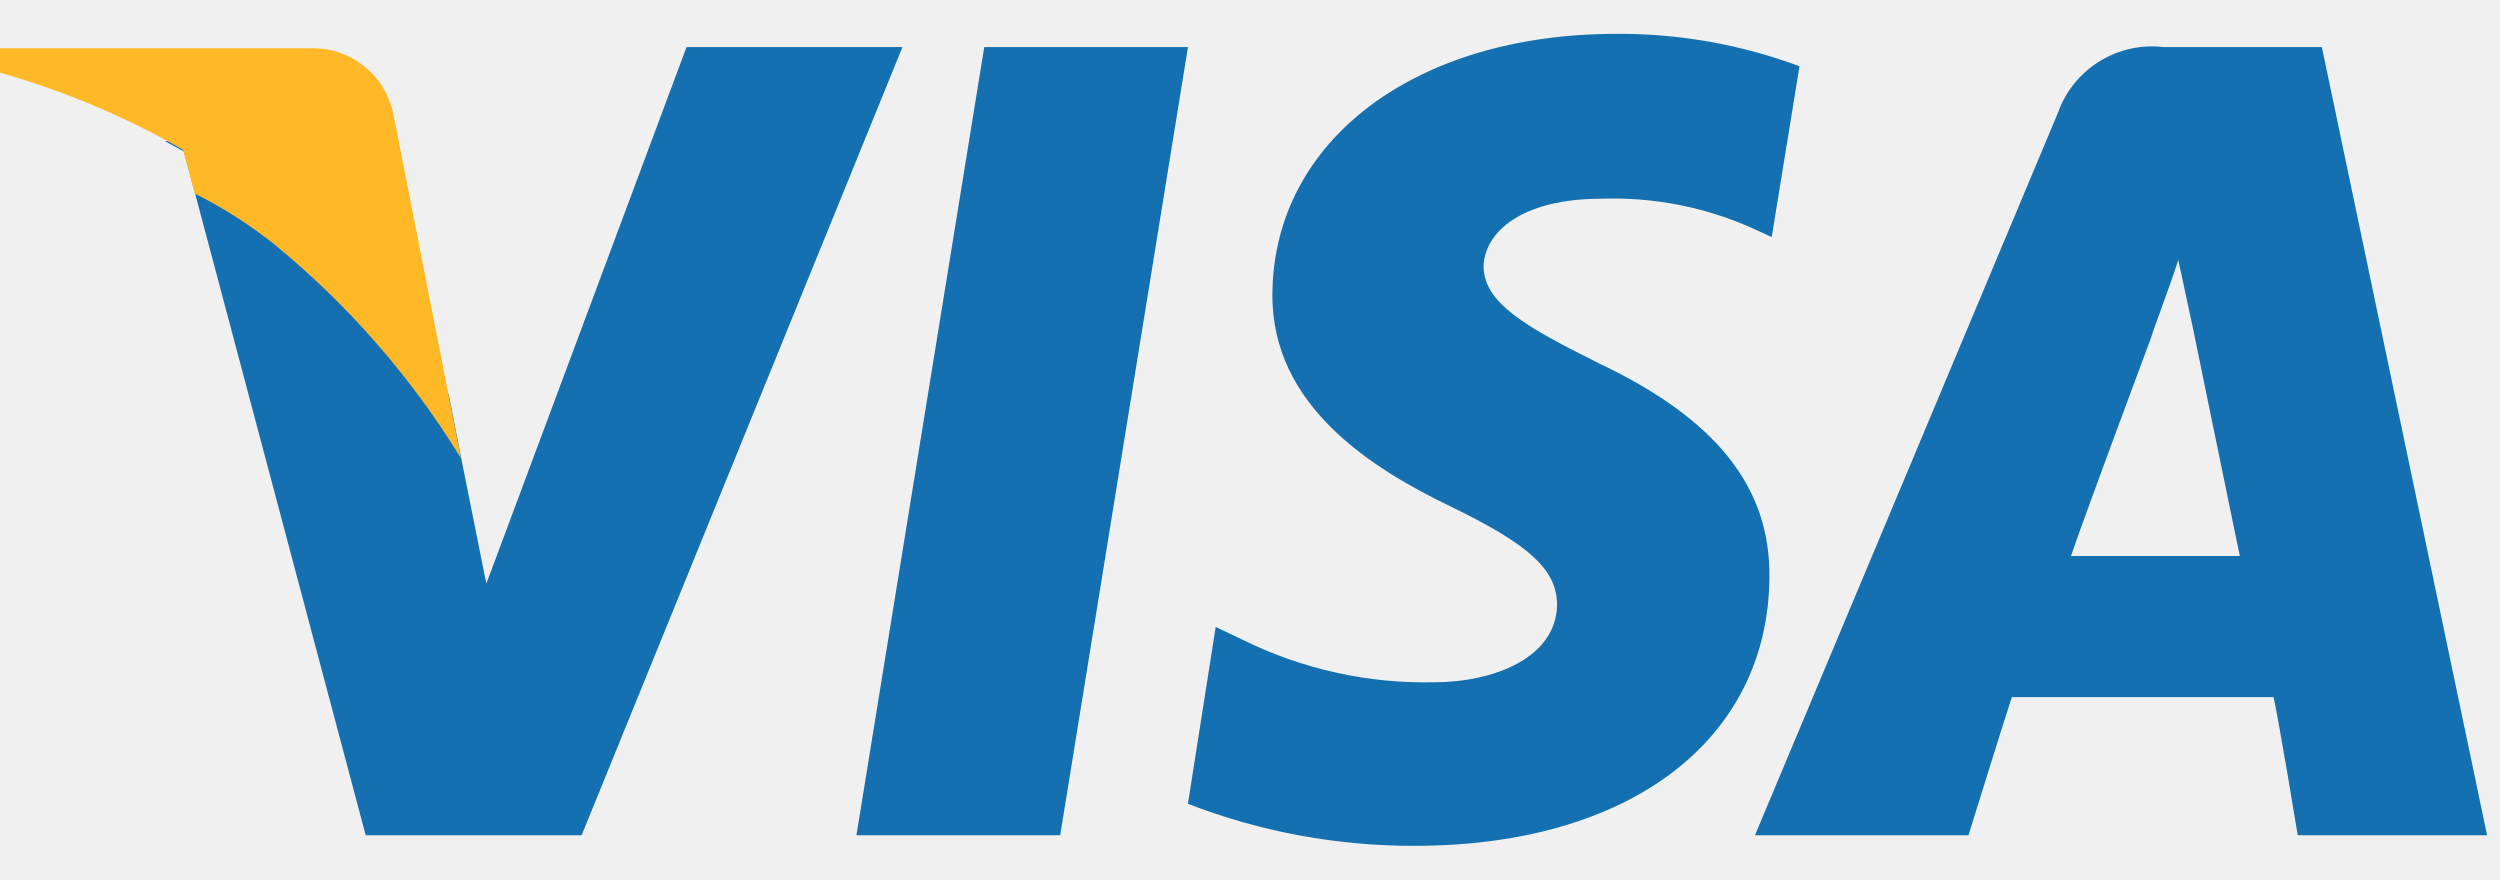
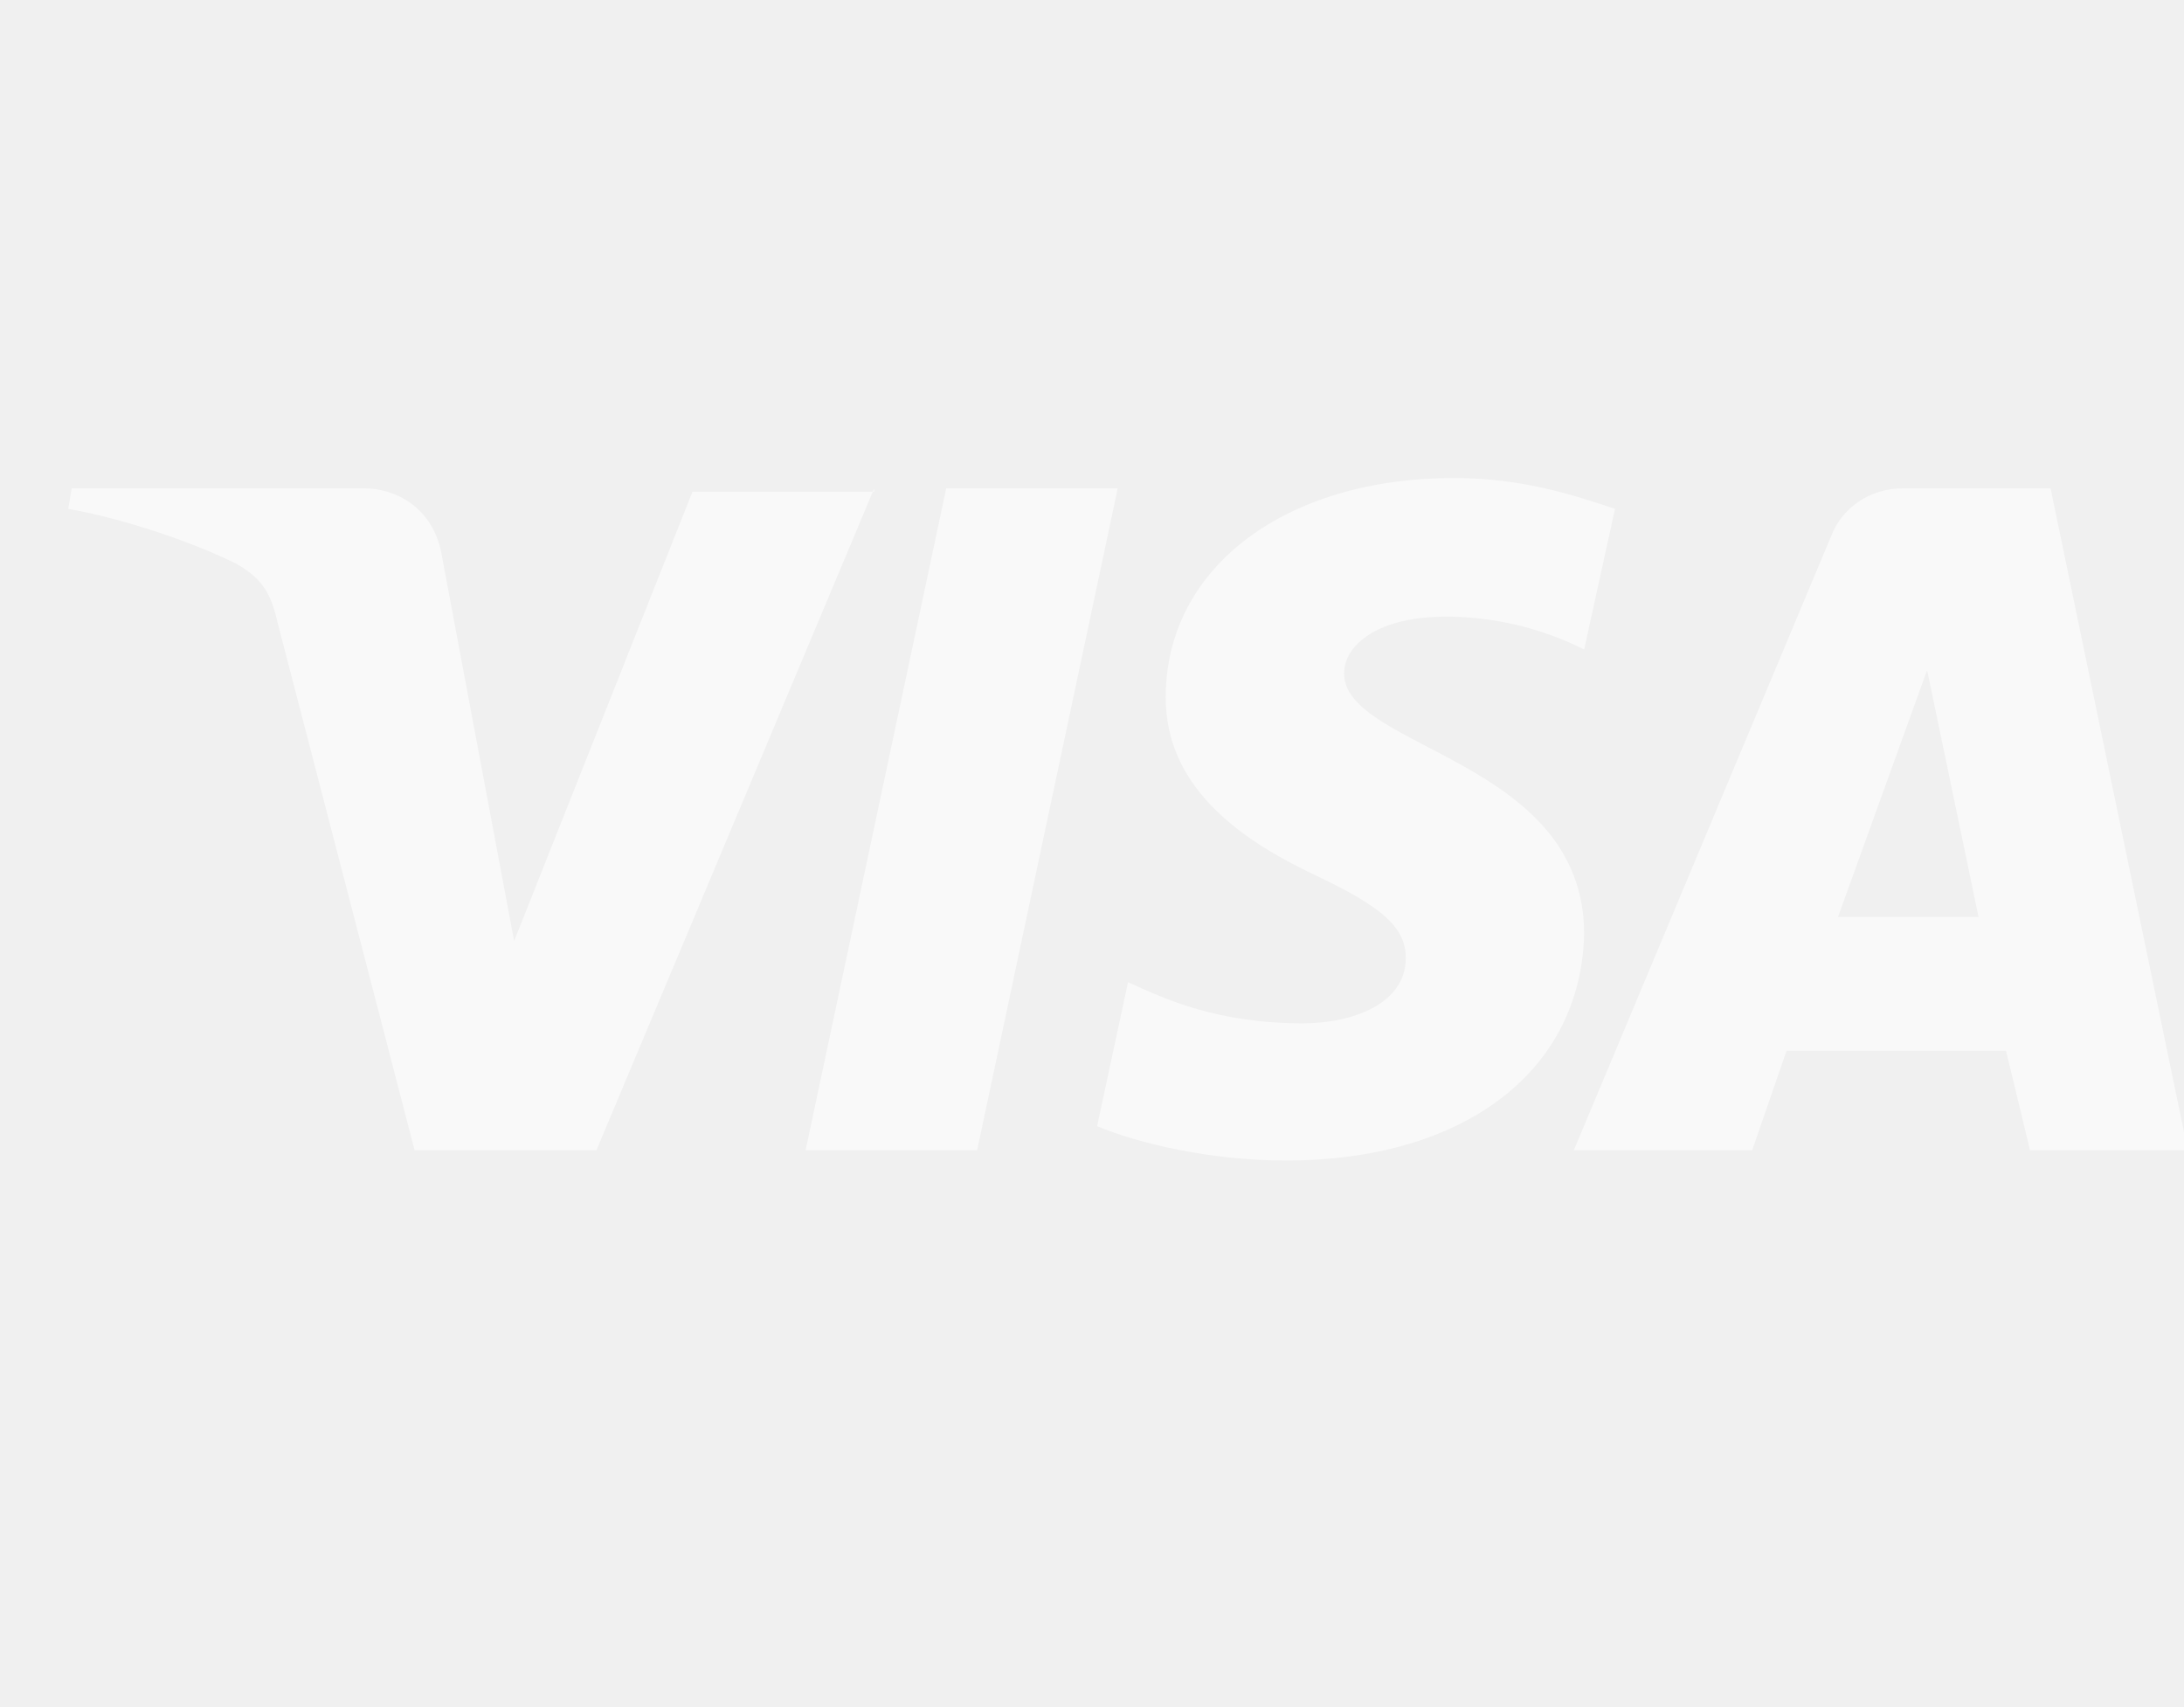
- <svg xmlns="http://www.w3.org/2000/svg" id="ps-visa" width="54" height="19" viewBox="0 0 54 19" fill="none">
-   <path fill-rule="evenodd" clip-rule="evenodd" d="M49.631 18.042C49.631 18.042 49.24 15.656 49.109 15.058H43.456C43.3 15.526 42.519 18.042 42.519 18.042H37.907L44.447 2.447C44.609 1.983 44.925 1.589 45.342 1.329C45.758 1.069 46.251 0.959 46.739 1.017H50.152L53.721 18.042H49.631ZM47.364 7.072L47.051 5.616C46.843 6.266 46.451 7.28 46.478 7.254C46.478 7.254 45.071 11.022 44.733 12.009H48.38C48.2 11.149 47.364 7.072 47.364 7.072ZM37.881 4.942C36.851 4.477 35.728 4.254 34.599 4.292C32.853 4.292 32.071 5.02 32.045 5.747C32.045 6.553 32.984 7.072 34.545 7.852C37.073 9.052 38.245 10.528 38.219 12.476C38.193 15.984 35.197 18.27 30.559 18.27C28.883 18.275 27.221 17.967 25.659 17.362L26.259 13.542L26.859 13.828C28.138 14.456 29.55 14.768 30.975 14.737C32.252 14.737 33.606 14.217 33.633 13.074C33.633 12.321 33.06 11.774 31.34 10.944C29.673 10.138 27.458 8.787 27.484 6.344C27.51 3.044 30.558 0.731 34.909 0.731C36.261 0.722 37.602 0.96 38.869 1.431L38.269 5.121L37.881 4.942ZM18.499 18.042L21.26 1.017H25.66L22.9 18.042H18.5H18.499ZM7.899 18.042L3.973 3.273C3.839 3.195 3.698 3.124 3.561 3.049H6.189L7.16 3.736L8.941 6.455L9.697 8.543L10.036 10.268L10.505 12.607L14.829 1.017H19.493L12.563 18.042H7.9H7.899Z" fill="#1470B0" />
-   <path fill-rule="evenodd" clip-rule="evenodd" d="M5.9 5.257C5.373 4.842 4.805 4.481 4.206 4.18L3.955 3.236C2.709 2.521 1.381 1.962 0 1.57V1.043H6.764C7.169 1.044 7.561 1.183 7.875 1.438C8.19 1.692 8.408 2.047 8.493 2.443L9.957 9.897C8.874 8.133 7.503 6.565 5.9 5.257Z" fill="#FFB927" />
+ <svg xmlns="http://www.w3.org/2000/svg" width="32" height="25" viewBox="0 0 32 25" fill="none">
+   <g clip-path="url(#clip0_476_1193)">
+     <g opacity="0.6">
+       <path d="M12.809 7.155L8.739 16.853H6.075L4.065 9.114C3.965 8.662 3.814 8.461 3.462 8.26C2.859 7.959 1.854 7.607 1 7.456L1.05 7.155H5.322C5.874 7.155 6.377 7.506 6.477 8.16L7.533 13.788L10.146 7.205H12.809V7.155ZM23.211 13.687C23.211 11.124 19.694 10.974 19.694 9.868C19.694 9.516 20.045 9.165 20.749 9.064C21.101 9.014 22.105 8.964 23.211 9.516L23.663 7.456C23.06 7.255 22.306 7.004 21.302 7.004C18.839 7.004 17.08 8.31 17.08 10.22C17.08 11.627 18.337 12.381 19.291 12.833C20.246 13.285 20.598 13.587 20.598 14.039C20.598 14.692 19.844 14.994 19.09 14.994C17.834 14.994 17.08 14.642 16.528 14.391L16.075 16.501C16.678 16.753 17.734 17.004 18.839 17.004C21.452 17.004 23.161 15.697 23.211 13.687ZM29.744 16.853H32.055L30.045 7.155H27.884C27.382 7.155 26.98 7.456 26.829 7.858L23.06 16.853H25.673L26.176 15.396H29.392L29.744 16.853ZM26.93 13.436L28.236 9.818L28.99 13.436H26.93ZM16.377 7.155L14.317 16.853H11.804L13.864 7.155H16.377Z" fill="white" />
+     </g>
+   </g>
+   <defs>
+     <clipPath id="clip0_476_1193">
+       <rect width="32" height="25" fill="white" />
+     </clipPath>
+   </defs>
</svg>
